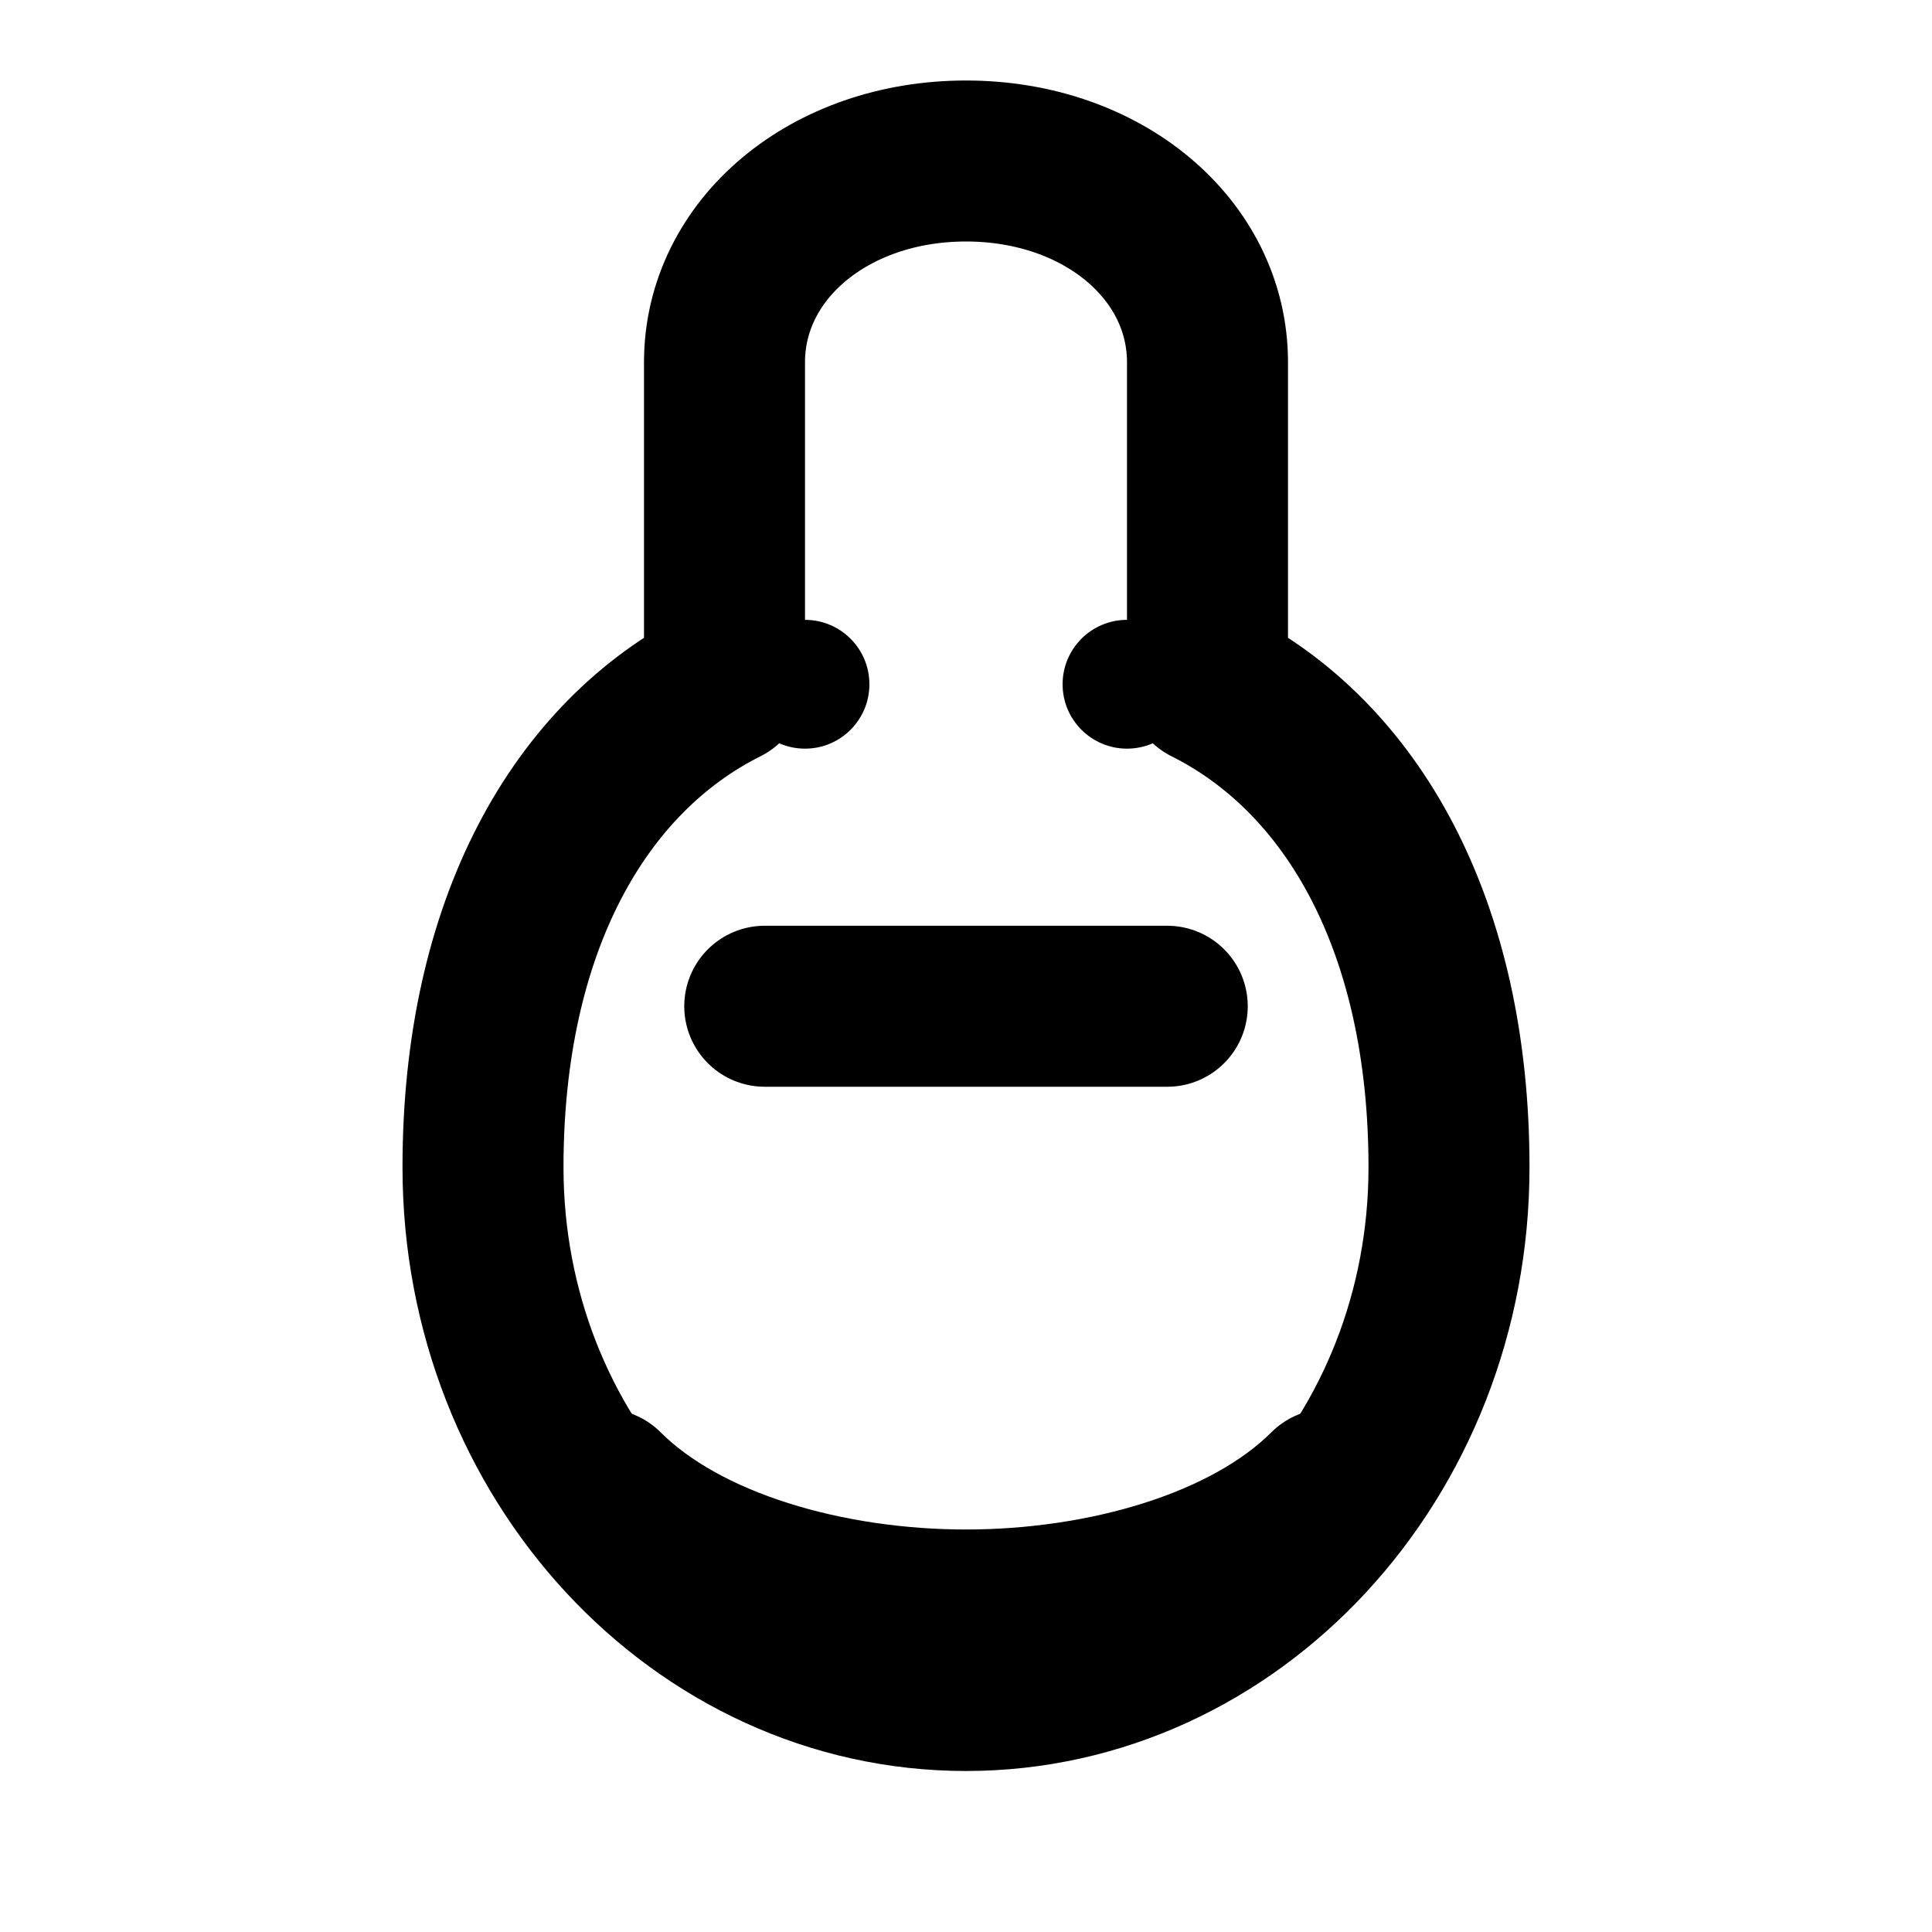
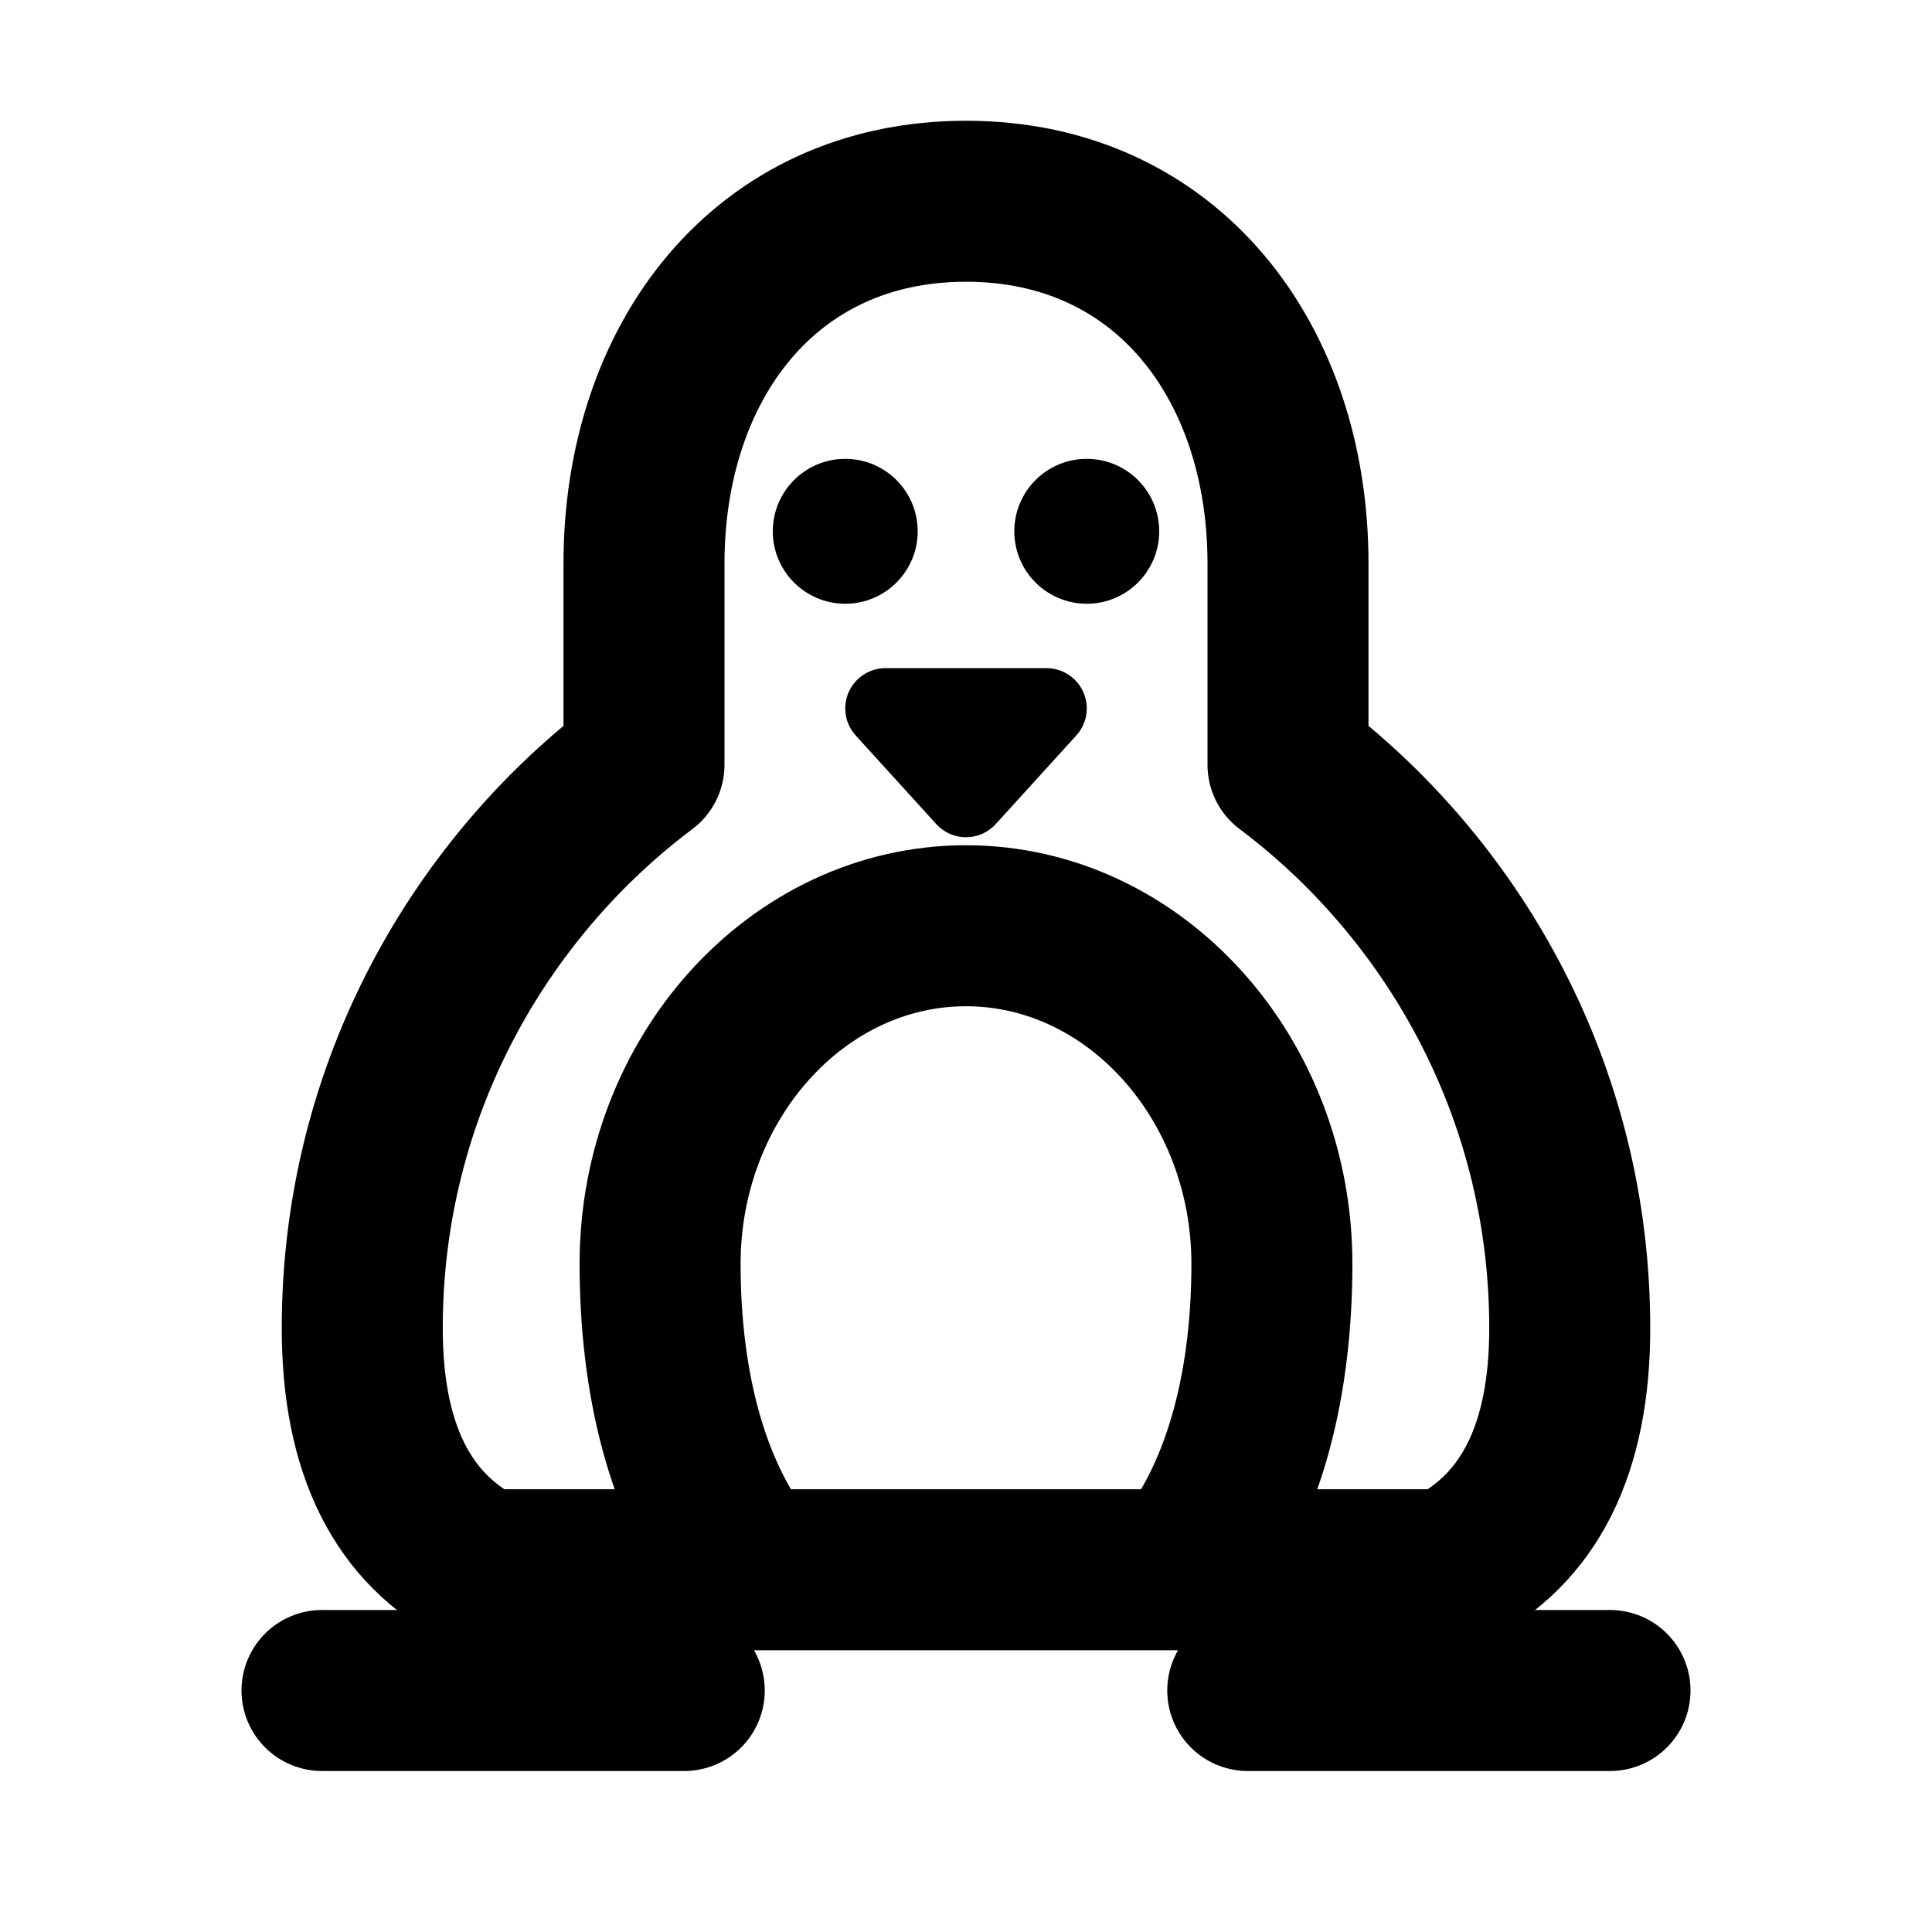
<svg xmlns="http://www.w3.org/2000/svg" viewBox="0 0 24 24" fill="none">
  <g stroke="currentColor" stroke-width="2" stroke-linecap="round" stroke-linejoin="round">
-     <path d="M9 4.5c0-1.4 1.3-2.5 3-2.5s3 1.1 3 2.5v4c1.8.9 3 3 3 6 0 3.6-2.7 6.5-6 6.5s-6-2.9-6-6.5c0-3 1.2-5.1 3-6Z" />
-     <path d="M9.5 12.5h5" />
-     <path d="M7.5 18.5c1 1 2.8 1.5 4.5 1.5s3.5-.5 4.5-1.5" />
+     <path d="M12 2.5c-2.5 0-4 2-4 4.5v2.5c-2 1.5-3.5 4-3.5 7 0 1.5.5 2.5 1.5 3h12c1-.5 1.5-1.5 1.5-3 0-3-1.5-5.5-3.5-7V7c0-2.5-1.5-4.5-4-4.5Z" />
+     <path d="M9.3 19.5c-.8-1-1.1-2.4-1.1-3.8 0-2.3 1.7-4.2 3.8-4.2s3.8 1.9 3.8 4.2c0 1.4-.3 2.8-1.1 3.8" />
+     <path d="M4 21h4.5" />
+     <path d="M15.5 21H20" />
  </g>
-   <circle cx="10" cy="8.5" r="0.8" fill="currentColor" />
-   <circle cx="14" cy="8.5" r="0.8" fill="currentColor" />
+   <circle cx="10.5" cy="6.6" r="0.9" fill="currentColor" />
+   <circle cx="13.5" cy="6.6" r="0.9" fill="currentColor" />
+   <path d="M11 8.8h2l-1 1.1Z" fill="currentColor" stroke="currentColor" stroke-width="1" stroke-linejoin="round" />
</svg>
